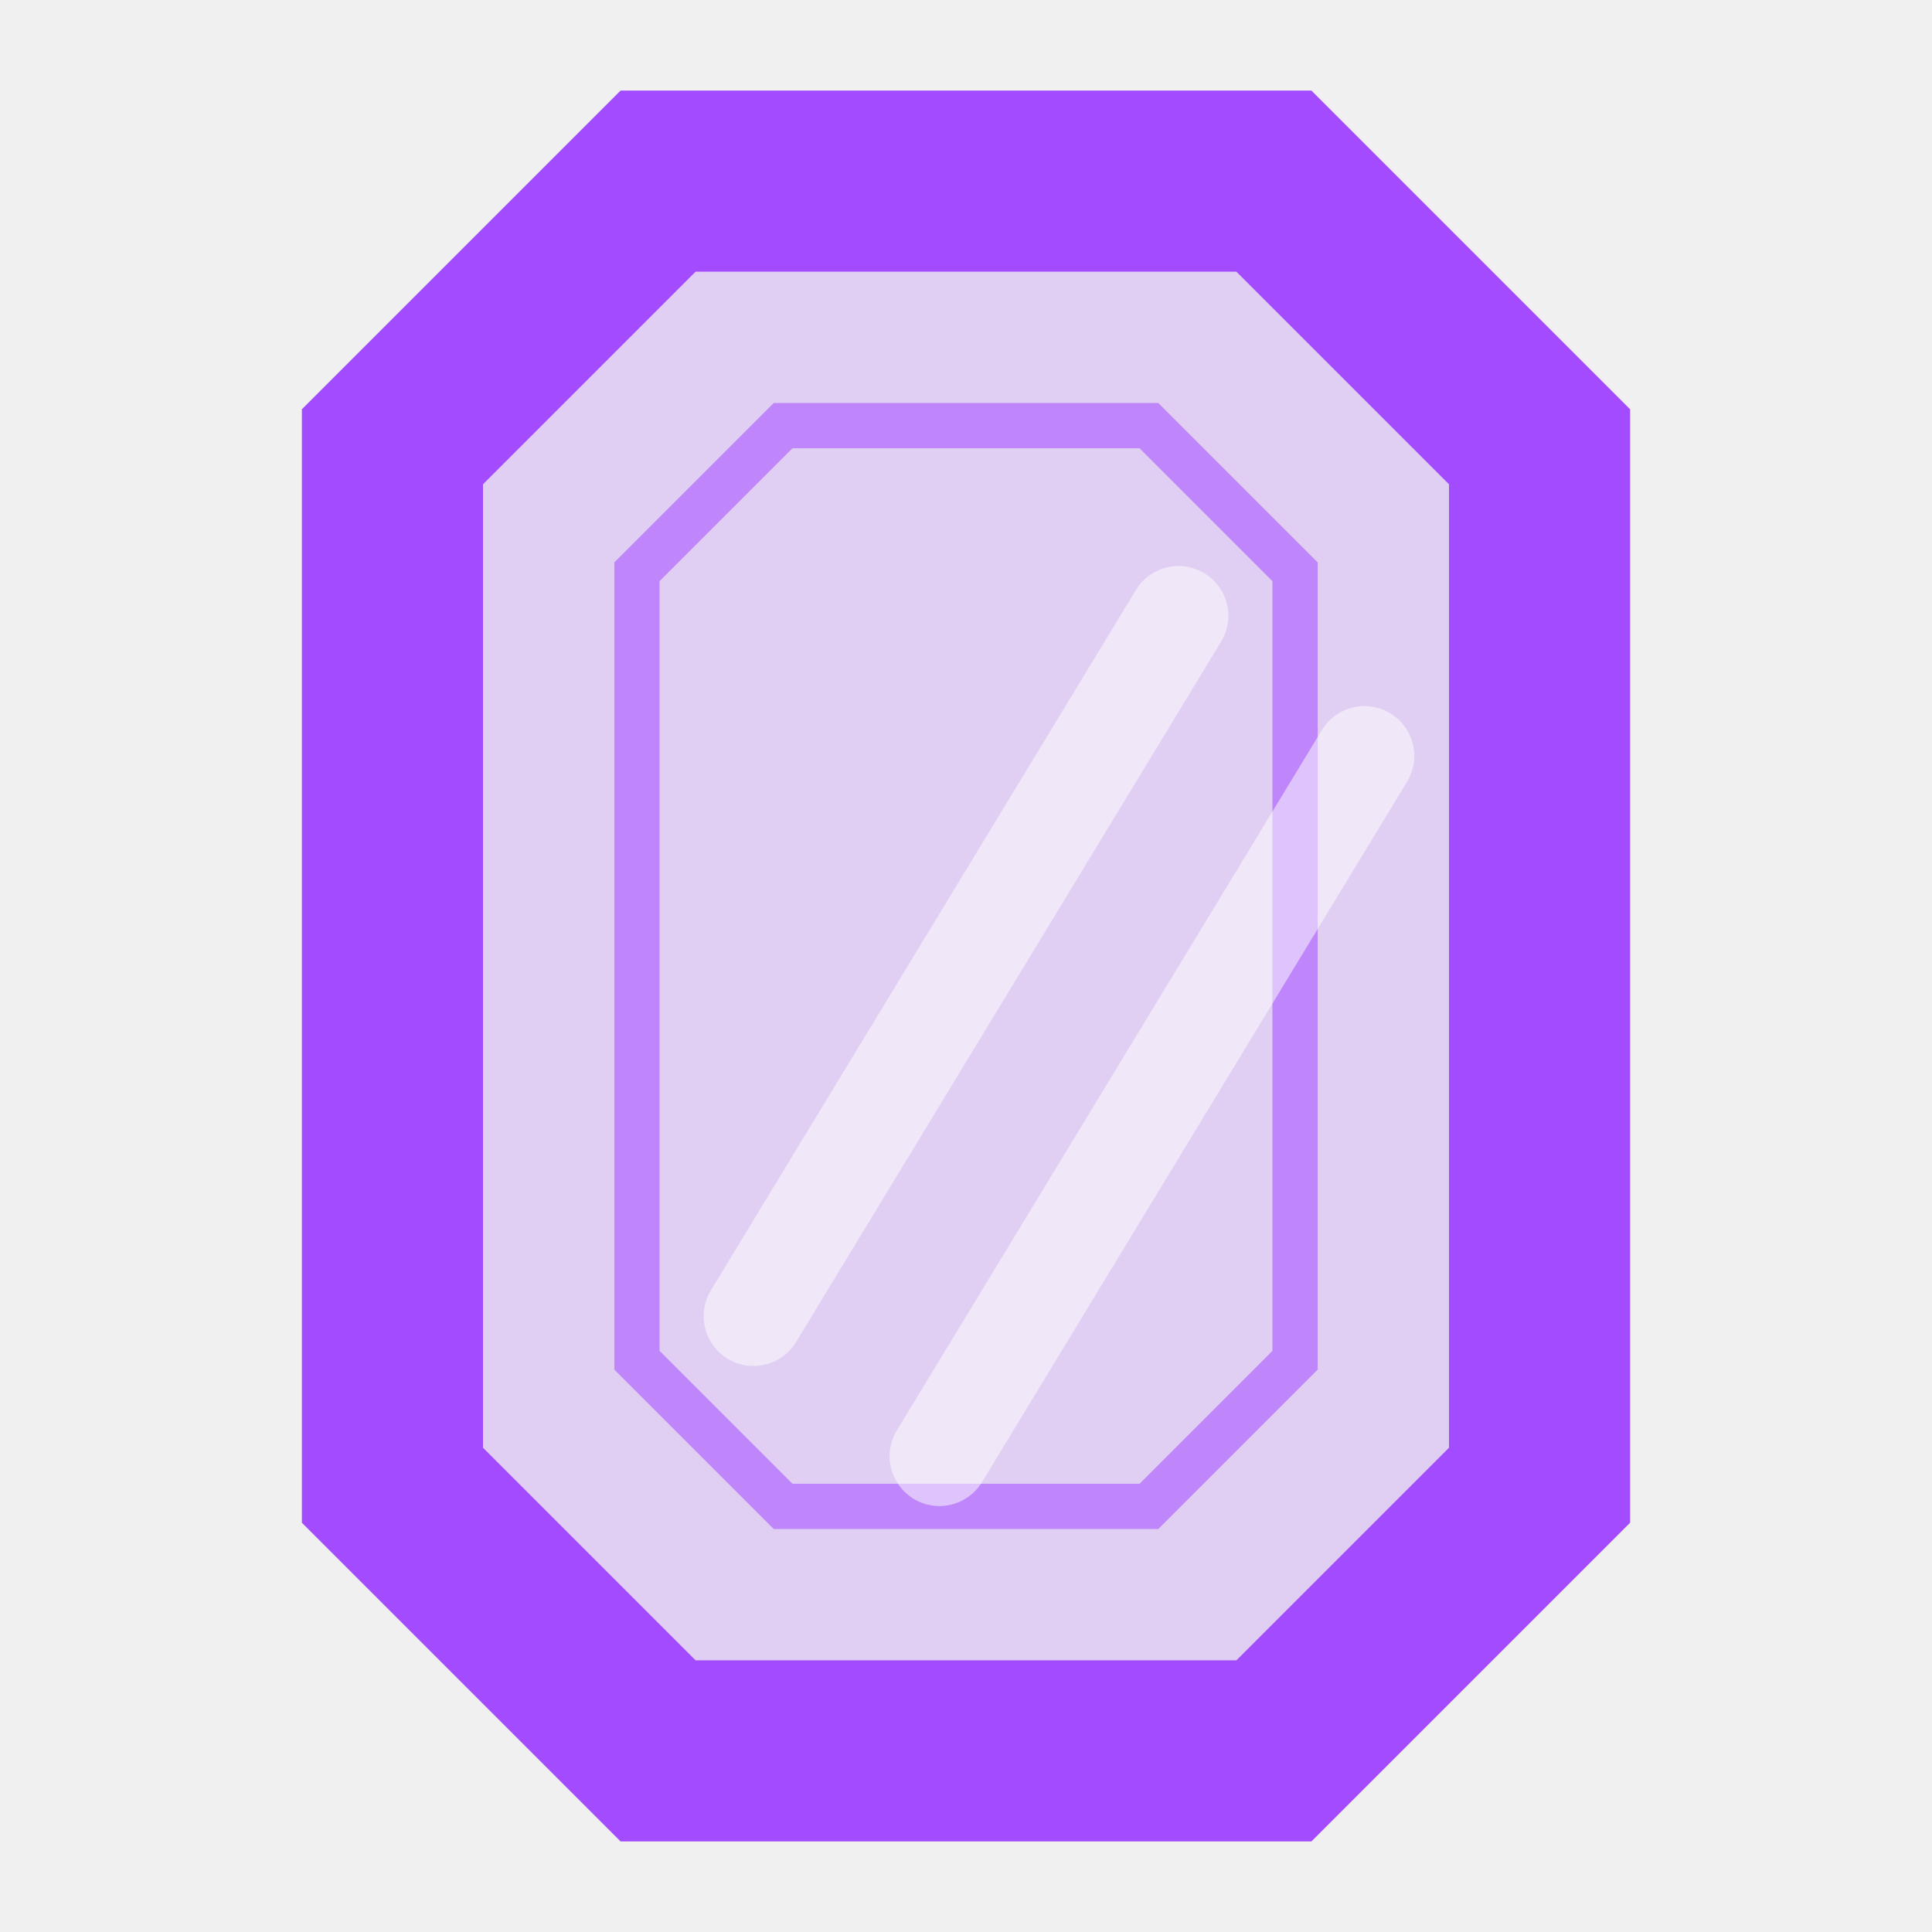
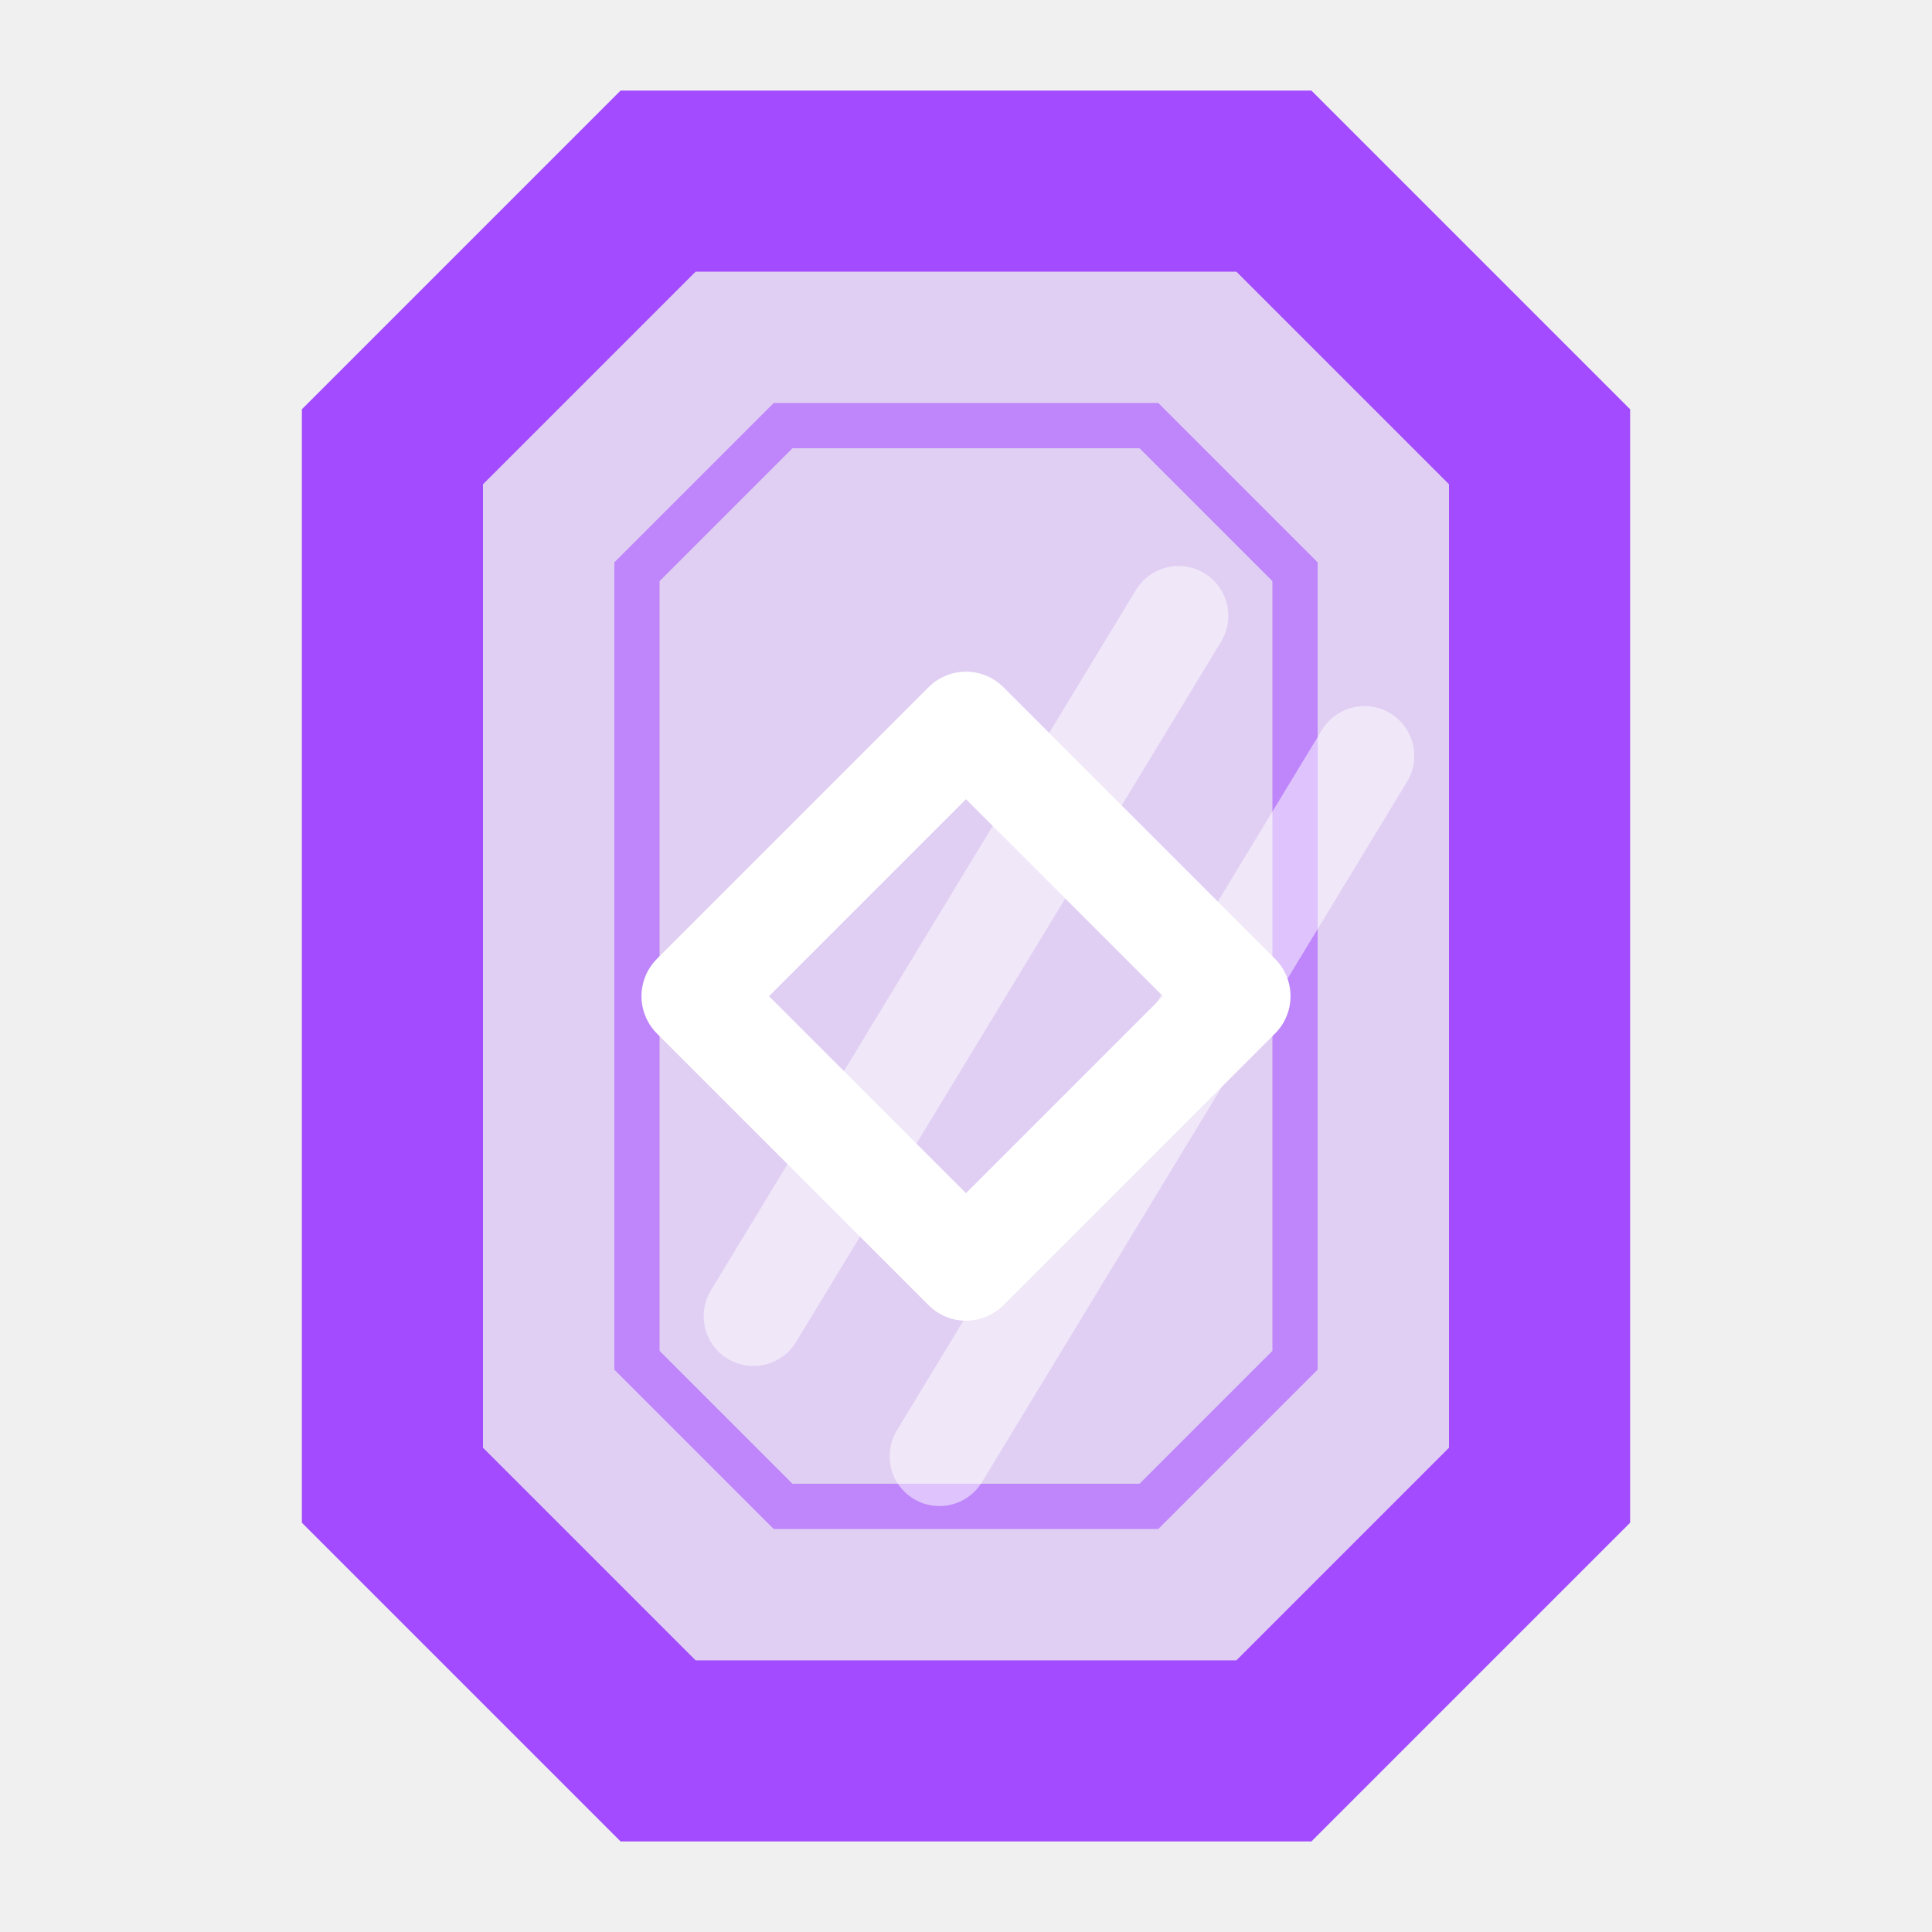
<svg xmlns="http://www.w3.org/2000/svg" viewBox="0 0 64 64" width="64" height="64">
  <path d="M21.8 6 H42.2 L51 14.8 V49.2 L42.2 58 H21.8 L13 49.2 V14.8 Z" fill="#a24bff" fill-opacity=".2" />
  <path d="M21.8 6 H42.2 L51 14.8 V49.2 L42.2 58 H21.8 L13 49.2 V14.8 Z" fill="none" stroke="#a24bff" stroke-width="6" stroke-linejoin="miter" />
  <path d="M25.94 14.1 H38.06 L42.9 18.94 V45.06 L38.06 49.9 H25.94 L21.1 45.06 V18.94 Z" fill="none" stroke="#a24bff" stroke-opacity=".55" stroke-width="1.5" stroke-linejoin="miter" />
  <path d="M24.96 43.6 L39.04 20.4 M31.12 48.24 L45.2 25.04" fill="none" stroke="#ffffff" stroke-width="3.3" stroke-linecap="round" stroke-linejoin="round" stroke-opacity=".5" />
+   <path d="M32 24 L41 33 L32 42 L23 33 Z" fill="none" stroke="#ffffff" stroke-width="3.5" stroke-linecap="round" stroke-linejoin="round" />
</svg>
